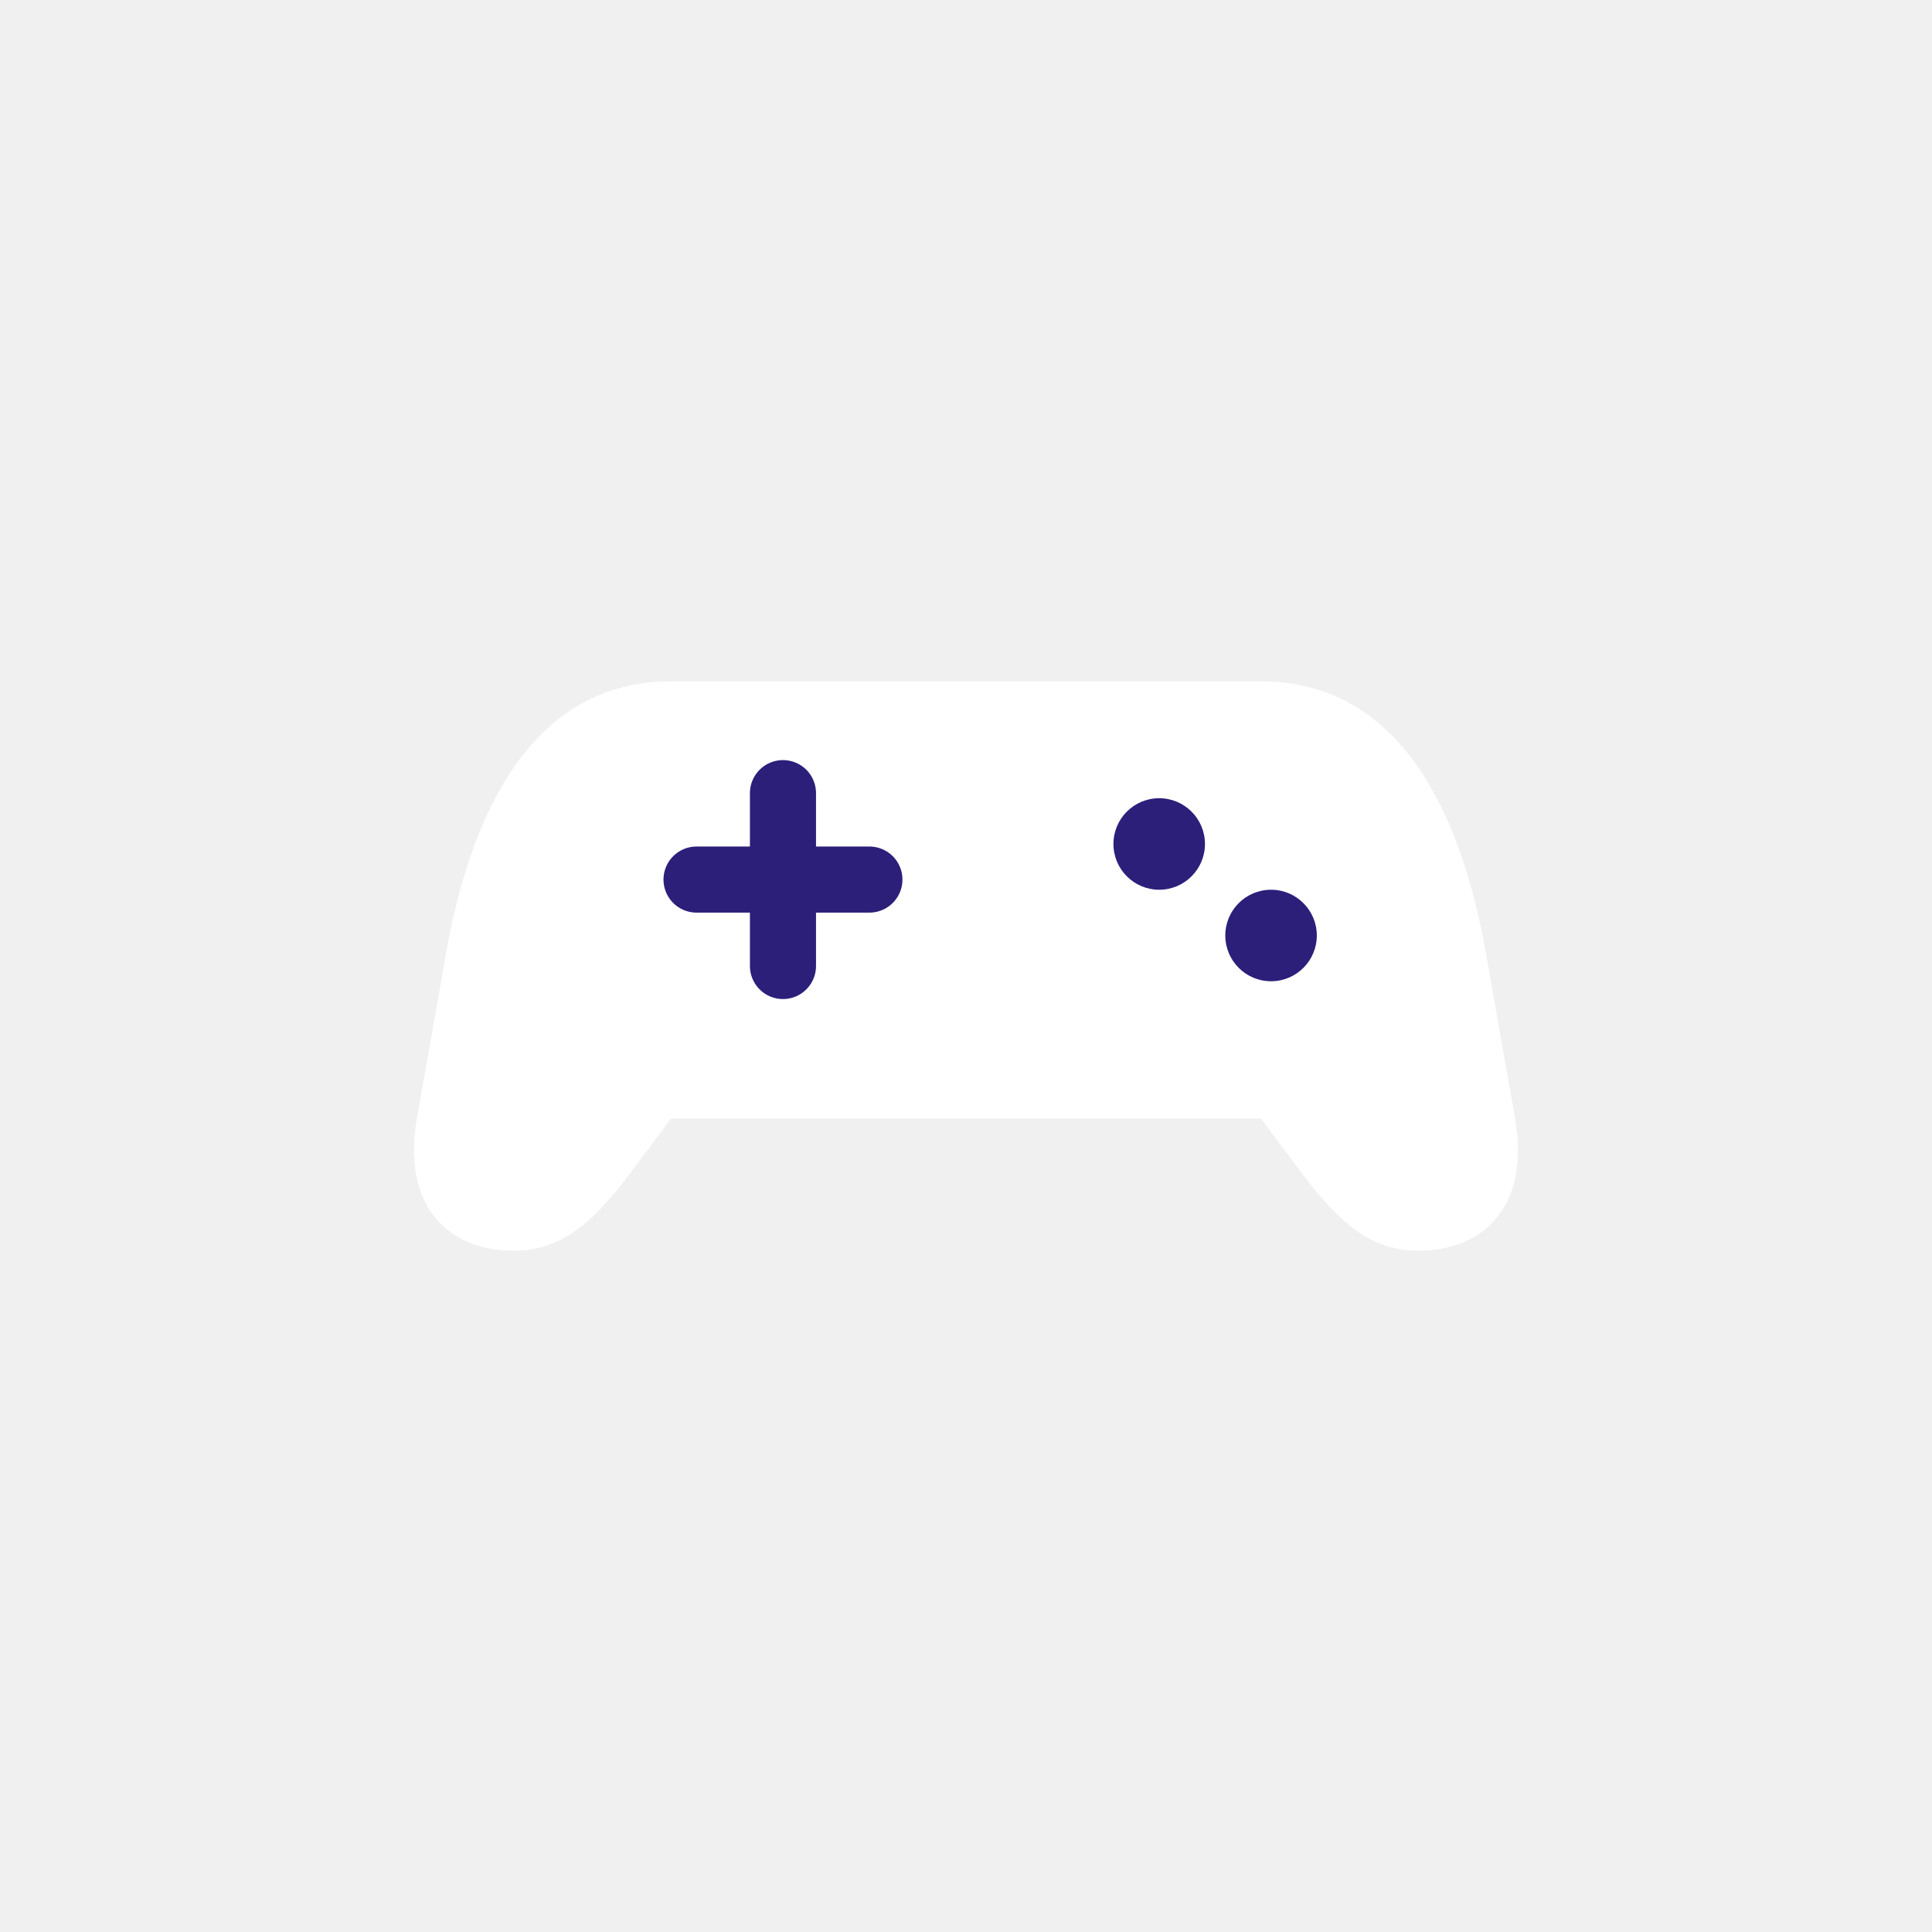
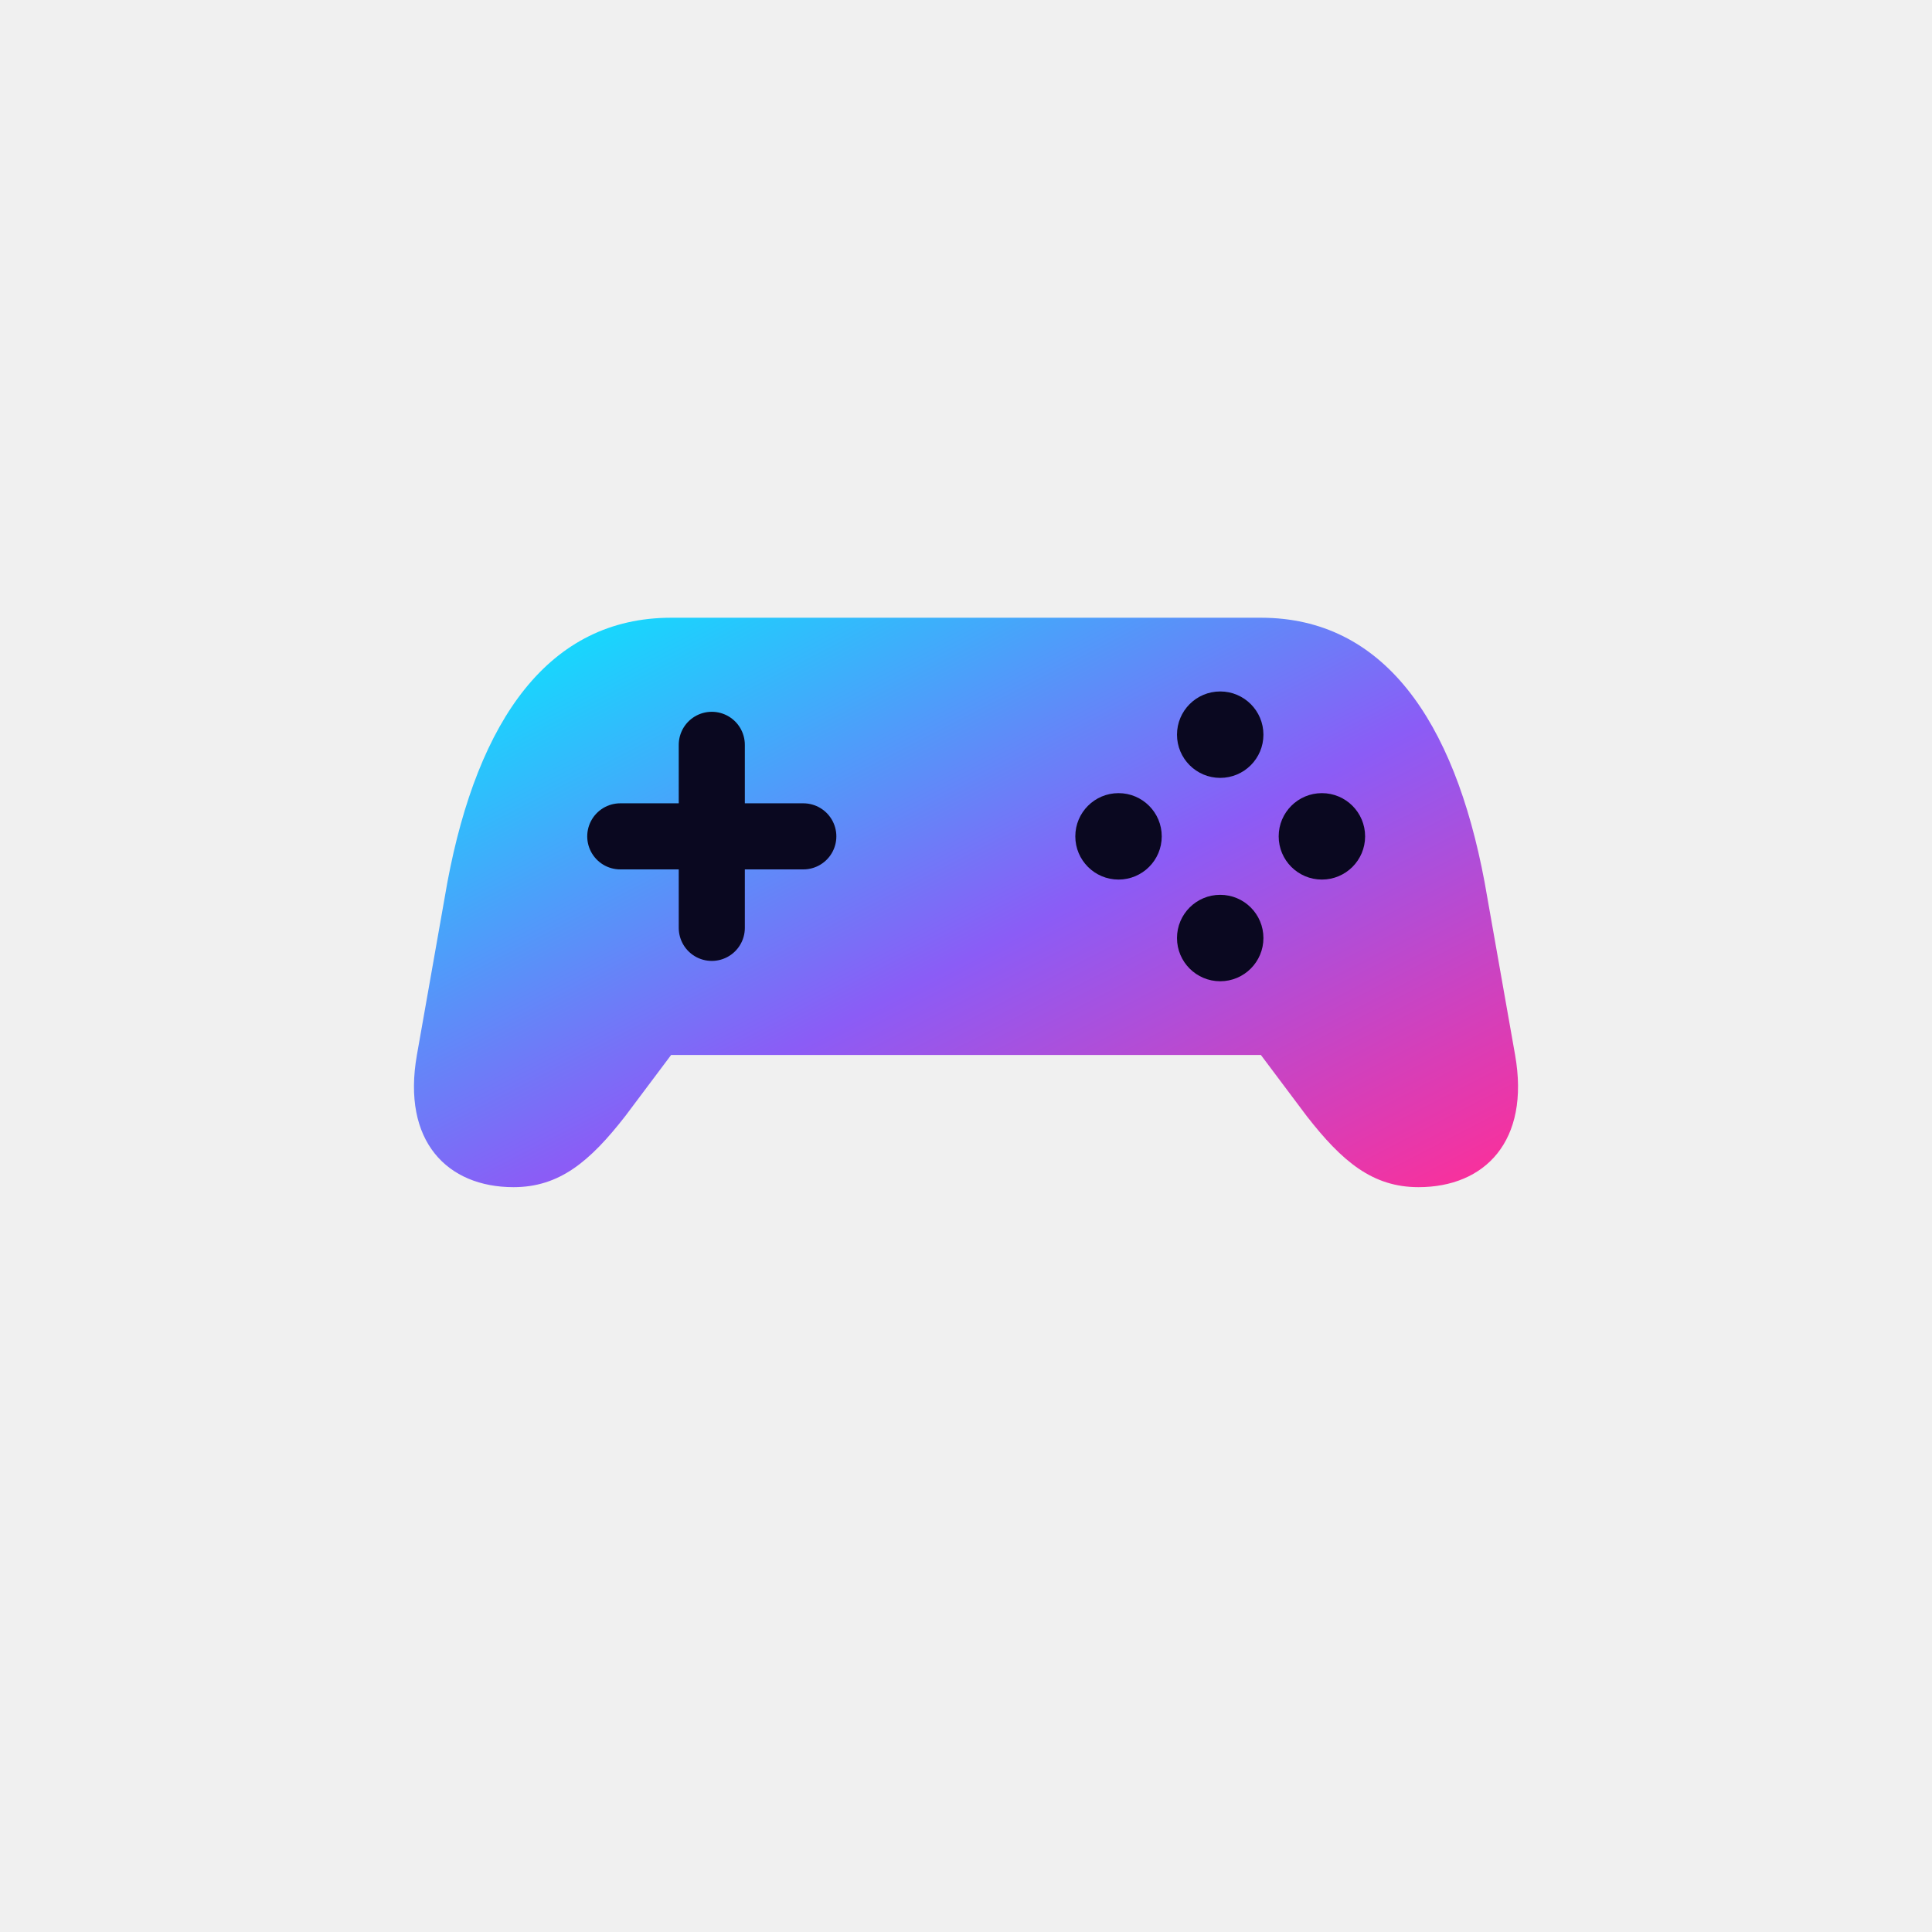
<svg xmlns="http://www.w3.org/2000/svg" width="456" height="456" viewBox="0 0 456 456">
-   <g transform="translate(74.4 50.4) scale(1.2)">
-     <path d="M70 92h116c24 0 38 20 44 52l6 34c3 17-6 26-19 26-9 0-15-5-22-14l-9-12H70l-9 12c-7 9-13 14-22 14-13 0-22-9-19-26l6-34c6-32 20-52 44-52z" fill="#fff" />
-     <path d="M92 114v34M75 131h34" stroke="#2b1f7a" stroke-width="13" stroke-linecap="round" />
-     <circle cx="166" cy="124" r="9" fill="#2b1f7a" />
-     <circle cx="188" cy="142" r="9" fill="#2b1f7a" />
+   <defs>
+     <linearGradient id="neon" x1="0" y1="0" x2="1" y2="1">
+       <stop offset="0" stop-color="#00f0ff" />
+       <stop offset="0.55" stop-color="#8b5cf6" />
+       <stop offset="1" stop-color="#ff2e97" />
+     </linearGradient>
+   </defs>
+   <g transform="translate(74.4 35.4) scale(1.2)">
+     <path fill="url(#neon)" d="M70 92h116c24 0 38 20 44 52l6 34c3 17-6 26-19 26-9 0-15-5-22-14l-9-12H70l-9 12c-7 9-13 14-22 14-13 0-22-9-19-26l6-34c6-32 20-52 44-52z" />
+     <path d="M78 117v36M60 135h36" stroke="#0a0820" stroke-width="13" stroke-linecap="round" fill="none" />
+     <circle cx="178" cy="115" r="8.5" fill="#0a0820" />
+     <circle cx="198" cy="135" r="8.5" fill="#0a0820" />
+     <circle cx="158" cy="135" r="8.5" fill="#0a0820" />
+     <circle cx="178" cy="155" r="8.5" fill="#0a0820" />
  </g>
</svg>
